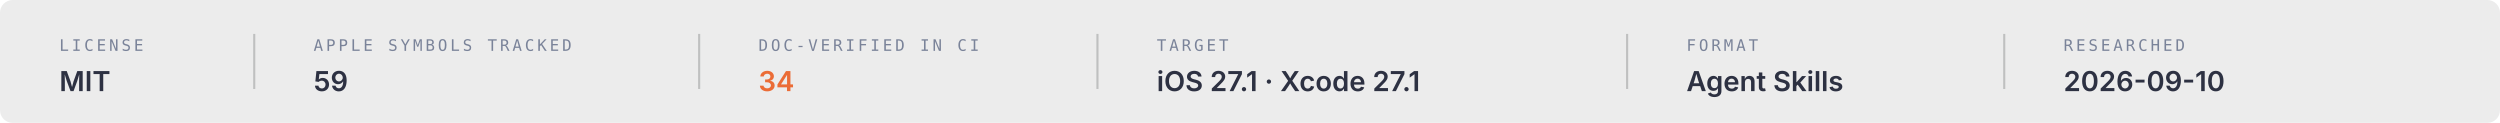
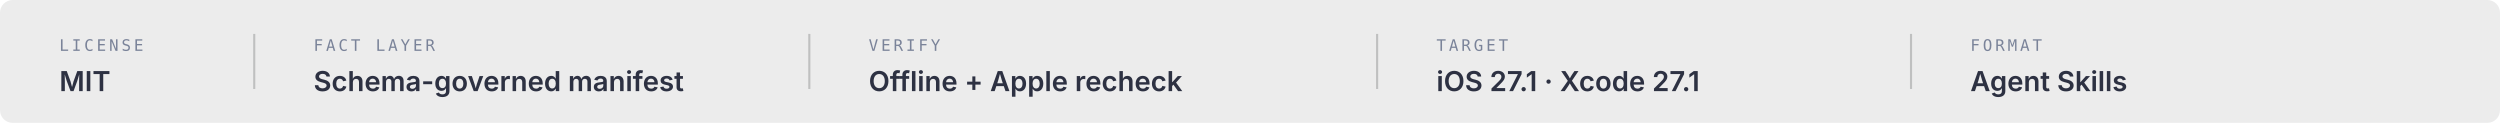
- <svg xmlns="http://www.w3.org/2000/svg" viewBox="0 0 1180 58" width="1180" height="58" role="img" aria-label="MIT licensed, 59 Apple symbols tracked, 34 doc-verified in CI, targets iOS 27.1, Agent Skills format, researched 2026-09-10">
+ <svg xmlns="http://www.w3.org/2000/svg" viewBox="0 0 1180 58" width="1180" height="58" role="img" aria-label="MIT licensed, schema-governed Apple API manifest, local verification suite, targets iOS 27.1, Agent Skills format, researched 2026-09-10">
  <style>
    .sans{font-family:'Geist',ui-sans-serif,-apple-system,BlinkMacSystemFont,'Segoe UI',sans-serif}
    .mono{font-family:'Geist Mono',ui-monospace,'SF Mono',Menlo,monospace}
    .k{font-size:7.5px;font-weight:500;letter-spacing:.18em;fill:#7a8399}
    .v{font-size:13px;font-weight:600;fill:#2d3142}
  </style>
  <rect width="1180" height="58" rx="6" fill="#ececec" />
  <g>
    <text class="mono k" x="28" y="24">LICENSE</text>
    <text class="sans v" x="28" y="43">MIT</text>
  </g>
  <line x1="120" y1="16" x2="120" y2="42" stroke="#bfc0c0" />
  <g>
-     <text class="mono k" x="148" y="24">APPLE SYMBOLS TRACKED</text>
-     <text class="sans v" x="148" y="43">59</text>
+     <text class="mono k" x="148" y="24">FACT LAYER</text>
+     <text class="sans v" x="148" y="43">Schema-governed manifest</text>
  </g>
-   <line x1="330" y1="16" x2="330" y2="42" stroke="#bfc0c0" />
+   <line x1="382" y1="16" x2="382" y2="42" stroke="#bfc0c0" />
  <g>
-     <text class="mono k" x="358" y="24">DOC-VERIFIED IN CI</text>
-     <text style="fill:#eb6c36" class="sans v" x="358" y="43">34</text>
+     <text class="mono k" x="410" y="24">VERIFY</text>
+     <text class="sans v" x="410" y="43">Offline + Apple recheck</text>
  </g>
-   <line x1="518" y1="16" x2="518" y2="42" stroke="#bfc0c0" />
+   <line x1="650" y1="16" x2="650" y2="42" stroke="#bfc0c0" />
  <g>
-     <text class="mono k" x="546" y="24">TARGET</text>
-     <text class="sans v" x="546" y="43">iOS 27.1 · Xcode 27.1</text>
+     <text class="mono k" x="678" y="24">TARGET</text>
+     <text class="sans v" x="678" y="43">iOS 27.1 · Xcode 27.1</text>
  </g>
-   <line x1="768" y1="16" x2="768" y2="42" stroke="#bfc0c0" />
+   <line x1="902" y1="16" x2="902" y2="42" stroke="#bfc0c0" />
  <g>
-     <text class="mono k" x="796" y="24">FORMAT</text>
-     <text class="sans v" x="796" y="43">Agent Skills</text>
-   </g>
-   <line x1="946" y1="16" x2="946" y2="42" stroke="#bfc0c0" />
-   <g>
-     <text class="mono k" x="974" y="24">RESEARCHED</text>
-     <text class="sans v" x="974" y="43">2026-09-10</text>
+     <text class="mono k" x="930" y="24">FORMAT</text>
+     <text class="sans v" x="930" y="43">Agent Skills</text>
  </g>
</svg>
